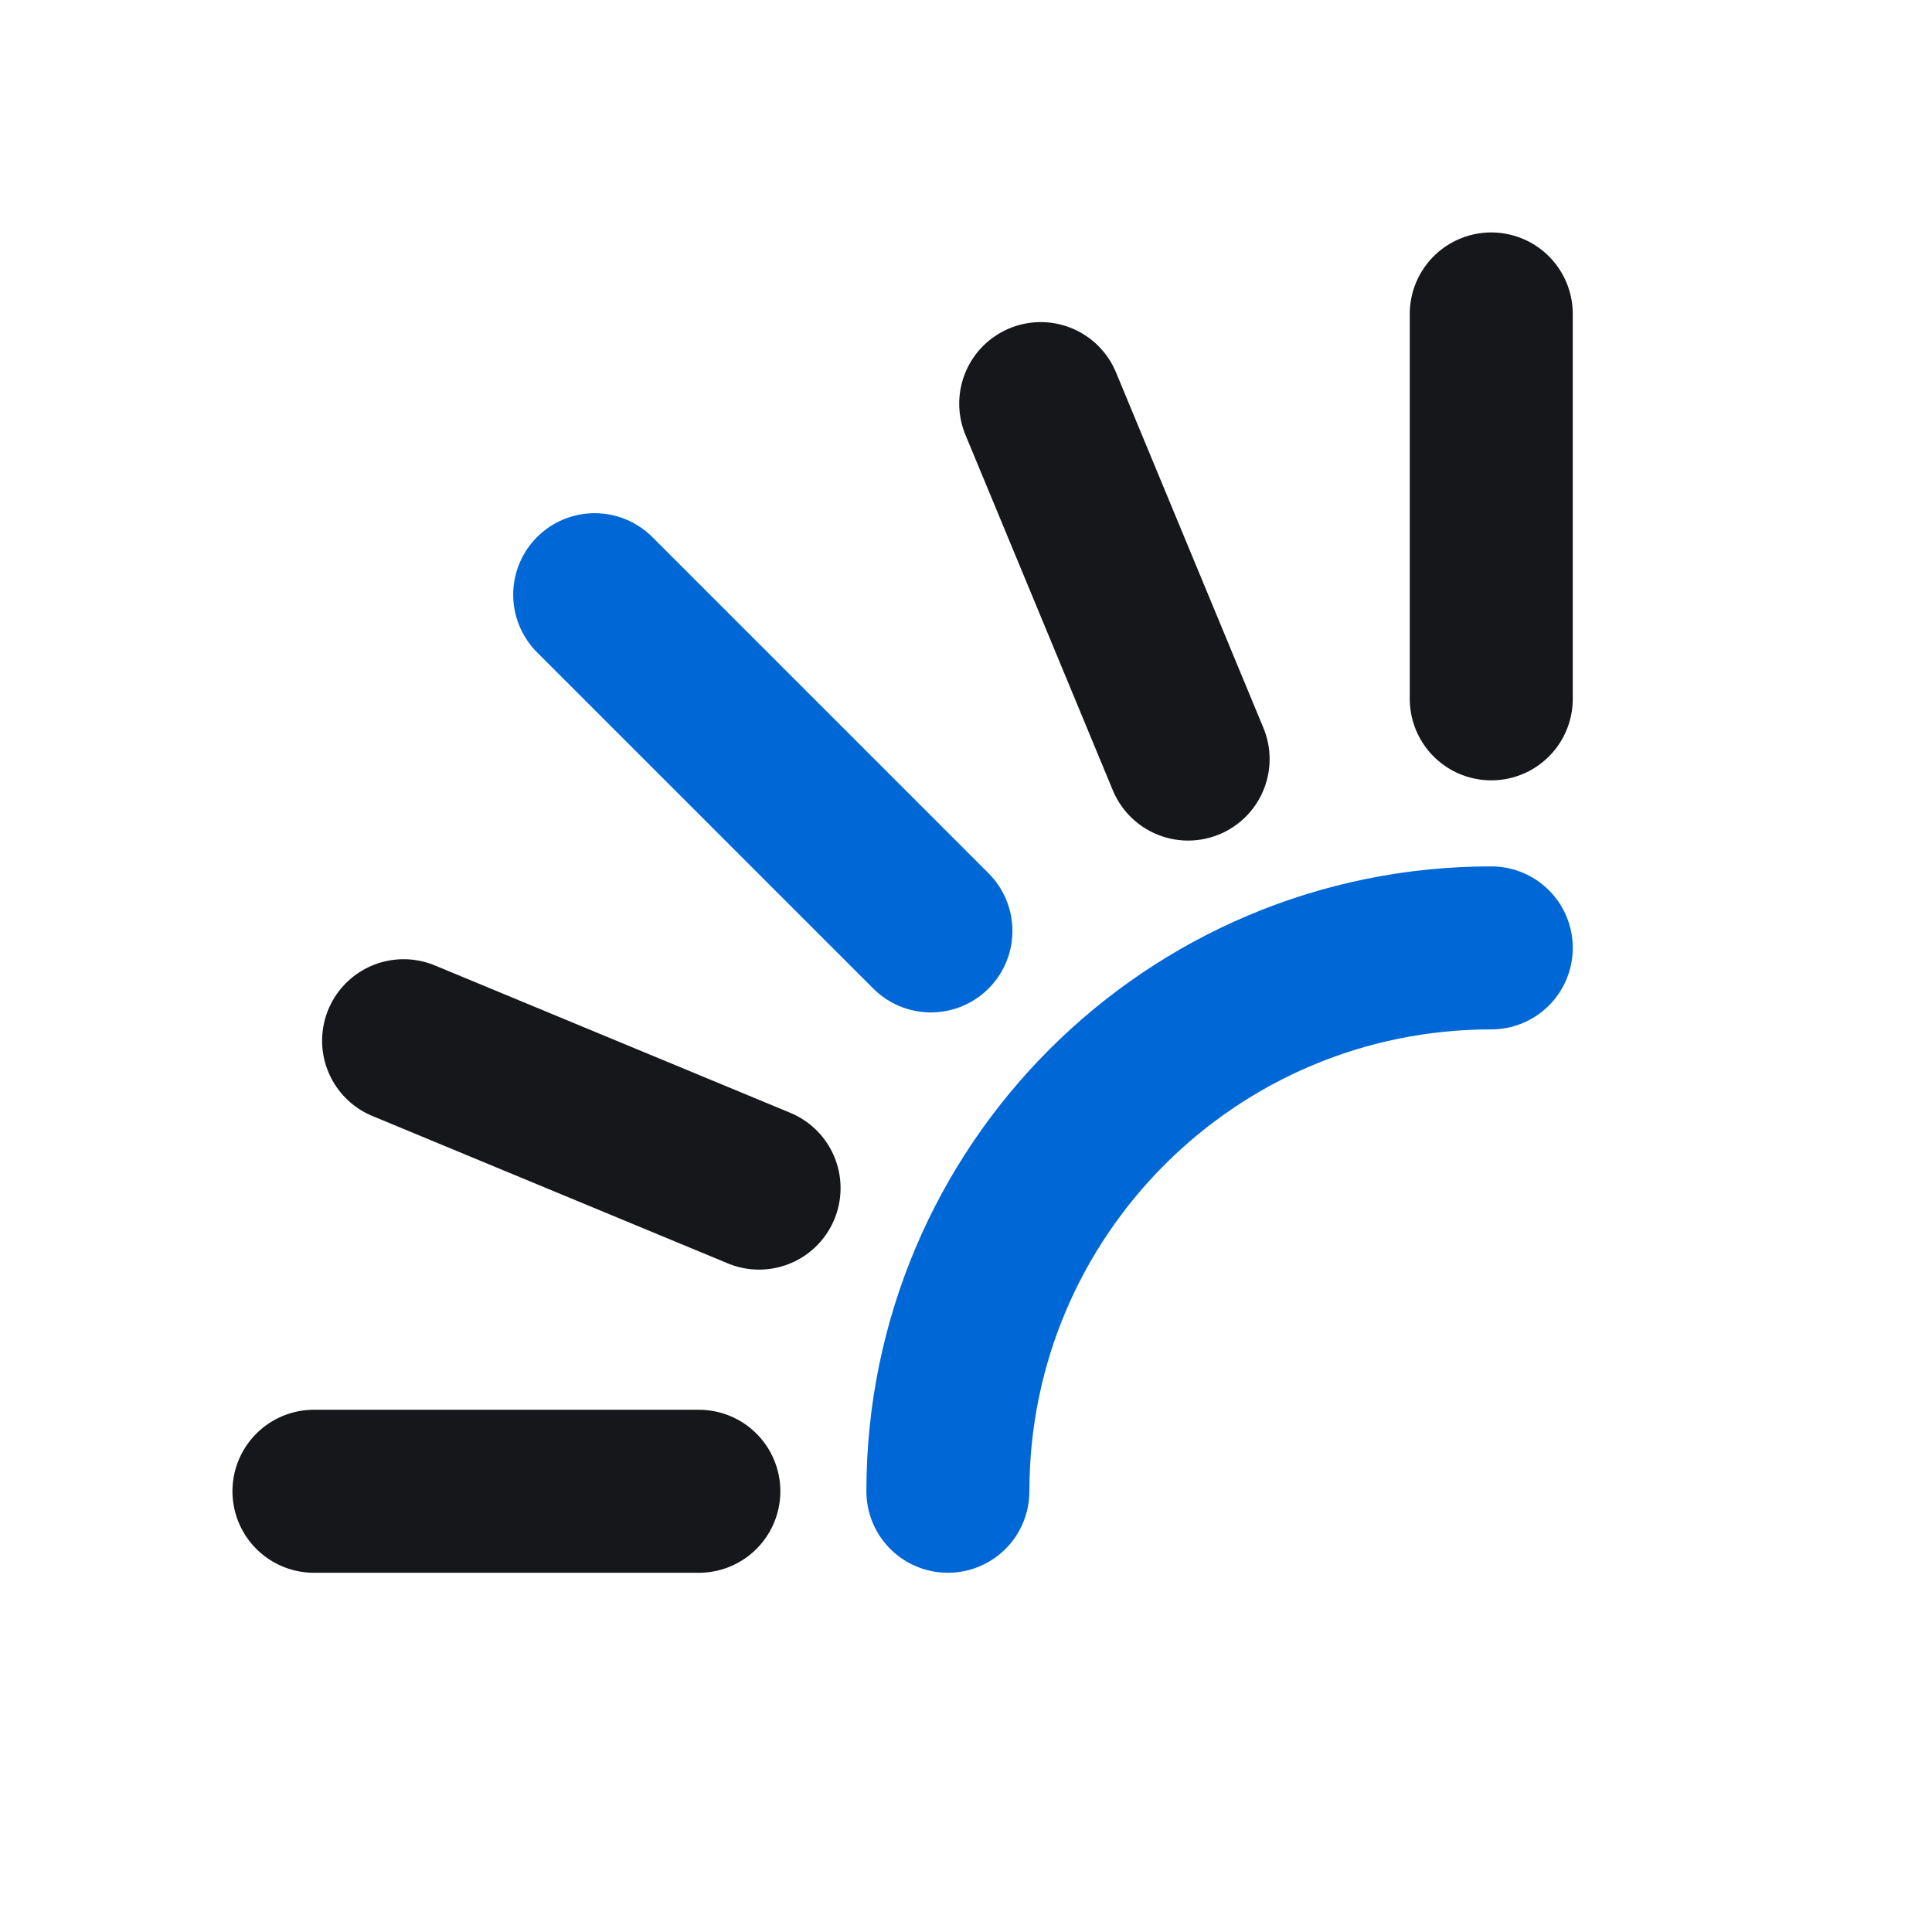
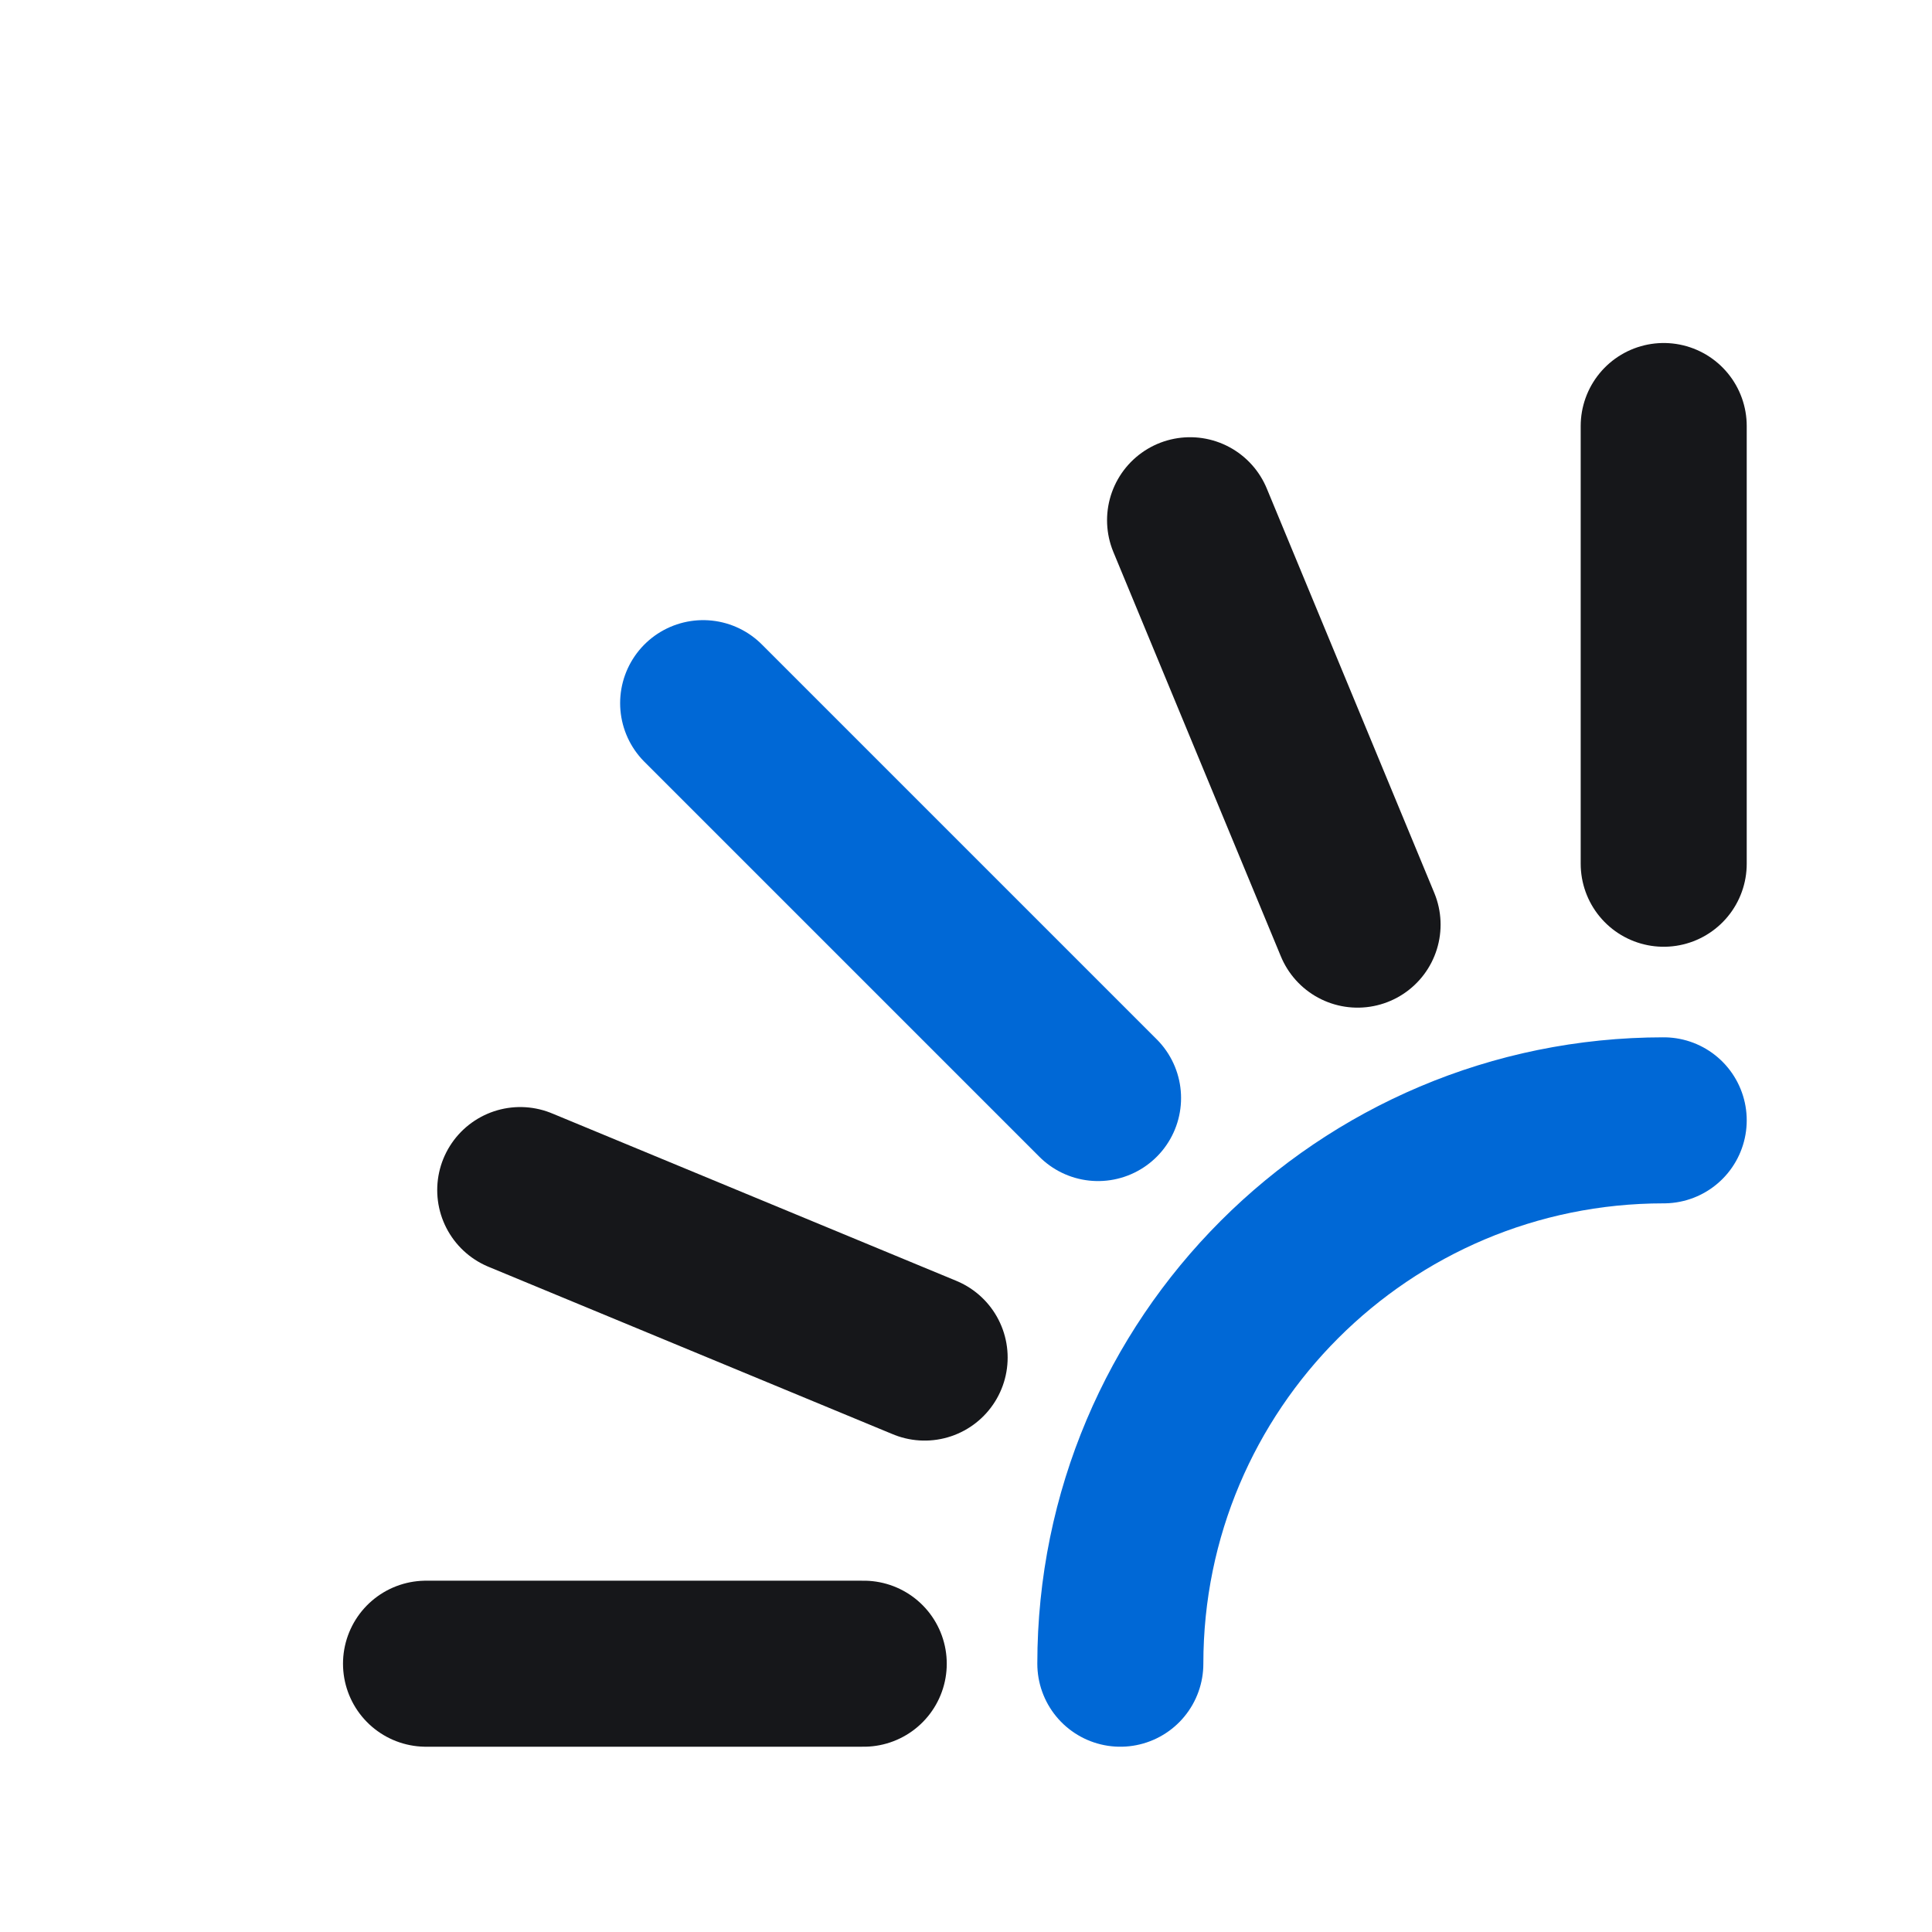
<svg xmlns="http://www.w3.org/2000/svg" viewBox="0 0 1024 1024">
  <style>
    .i { stroke: #16171A } .a { stroke: #0068D6 }
    @media (prefers-color-scheme: dark) { .i { stroke: #F2F3F5 } .a { stroke: #4DA3FF } }
  </style>
-   <g fill="none" stroke-width="72" stroke-linecap="round" transform="matrix(1.2 0 0 1.2 -102.4 -102.4)">
-     <path class="i" d="M394 744H224M420.6 610.1L263.6 545M610.1 420.6L545 263.6M744 394V224" />
-     <path class="a" d="M496.5 496.5L348 348M504 744A240 240 0 0 1 744 504" />
+   <g fill="none" stroke-width="88" stroke-linecap="round">
+     <path id="arc" class="a" d="M593.8 881.8A288 288 0 0 1 881.8 593.8" />
+     <path id="tick-1" class="i" d="M457.8 881.8L225.8 881.8" />
+     <path id="tick-2" class="i" d="M490.075 719.542L275.735 630.76" />
+     <path id="needle" class="a" d="M581.987 581.987L372.683 372.683" />
+     <path id="tick-3" class="i" d="M719.542 490.075L630.76 275.735" />
+     <path id="tick-4" class="i" d="M881.8 457.8L881.8 225.8" />
  </g>
</svg>
